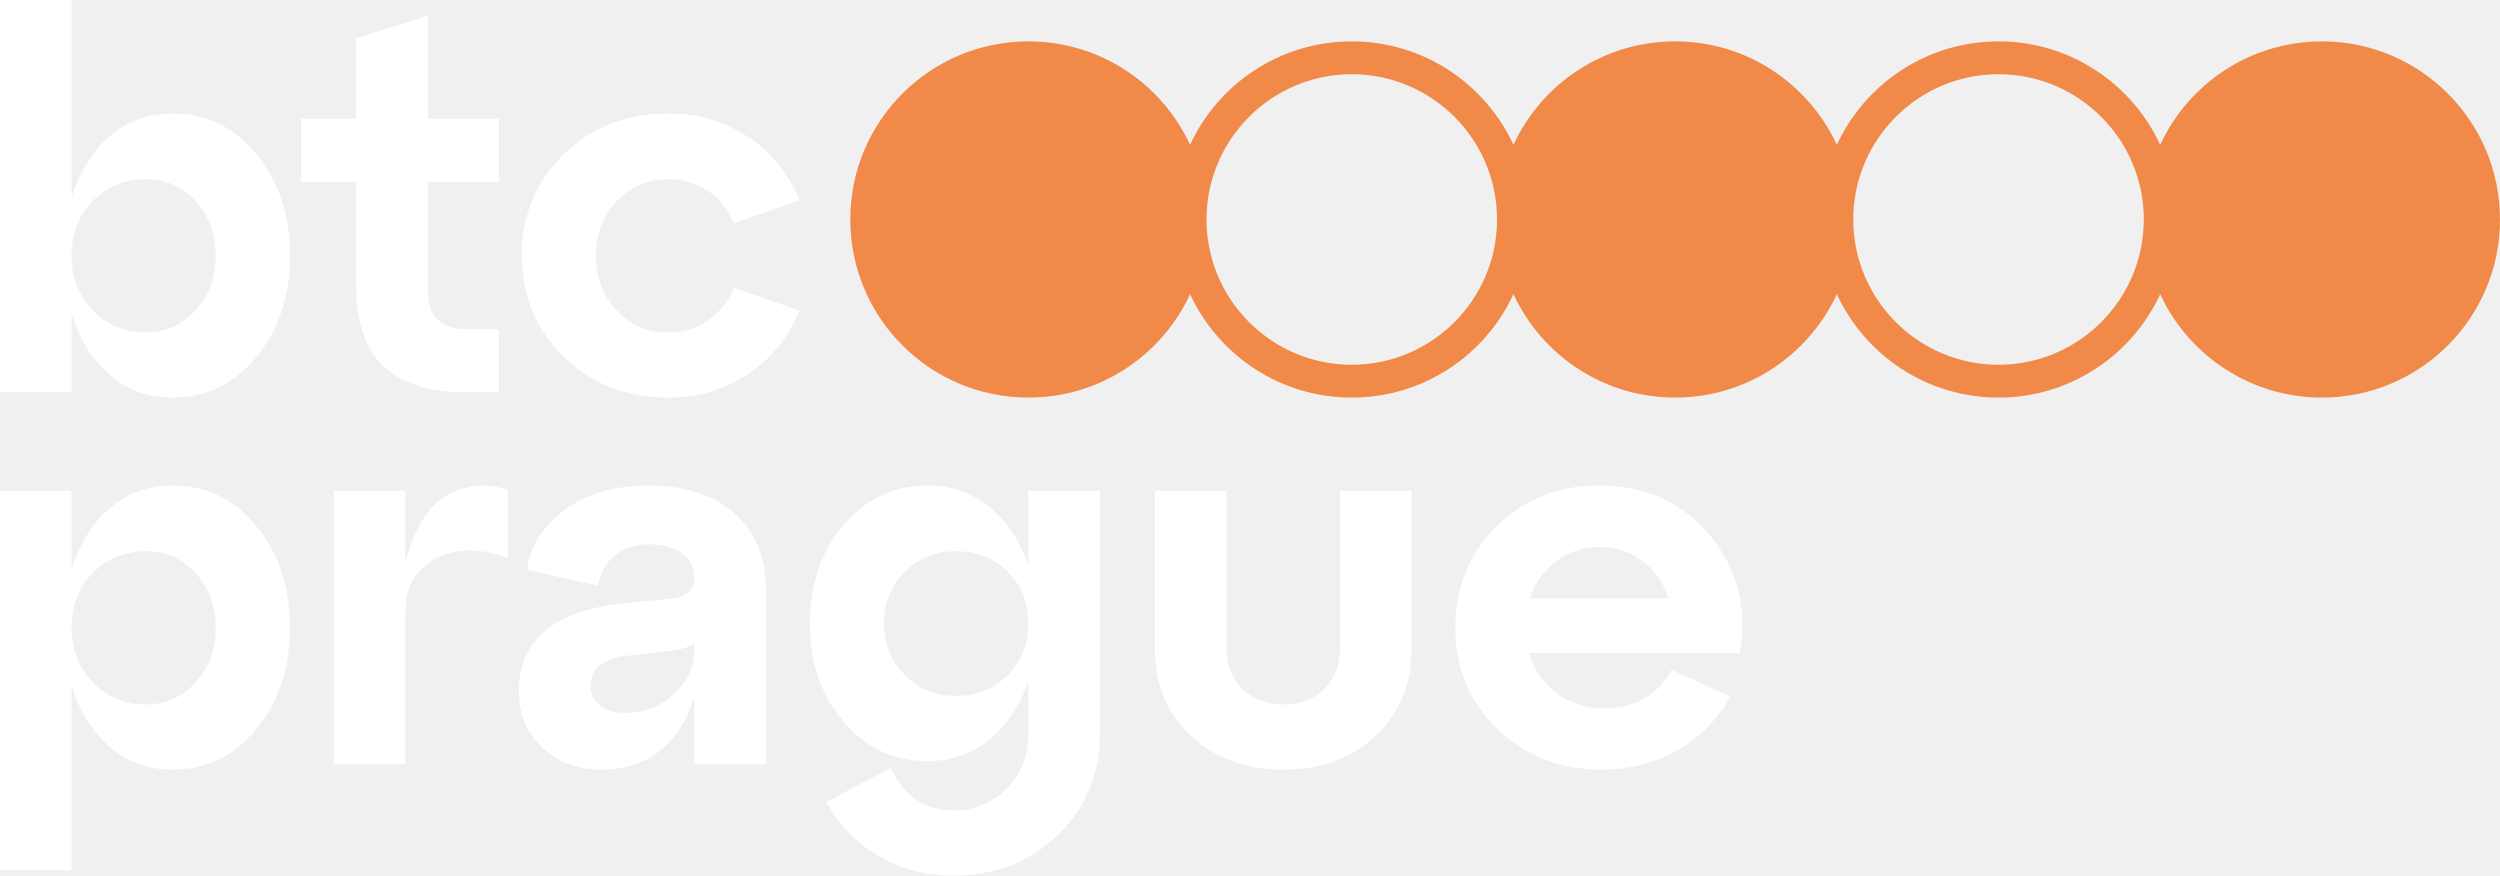
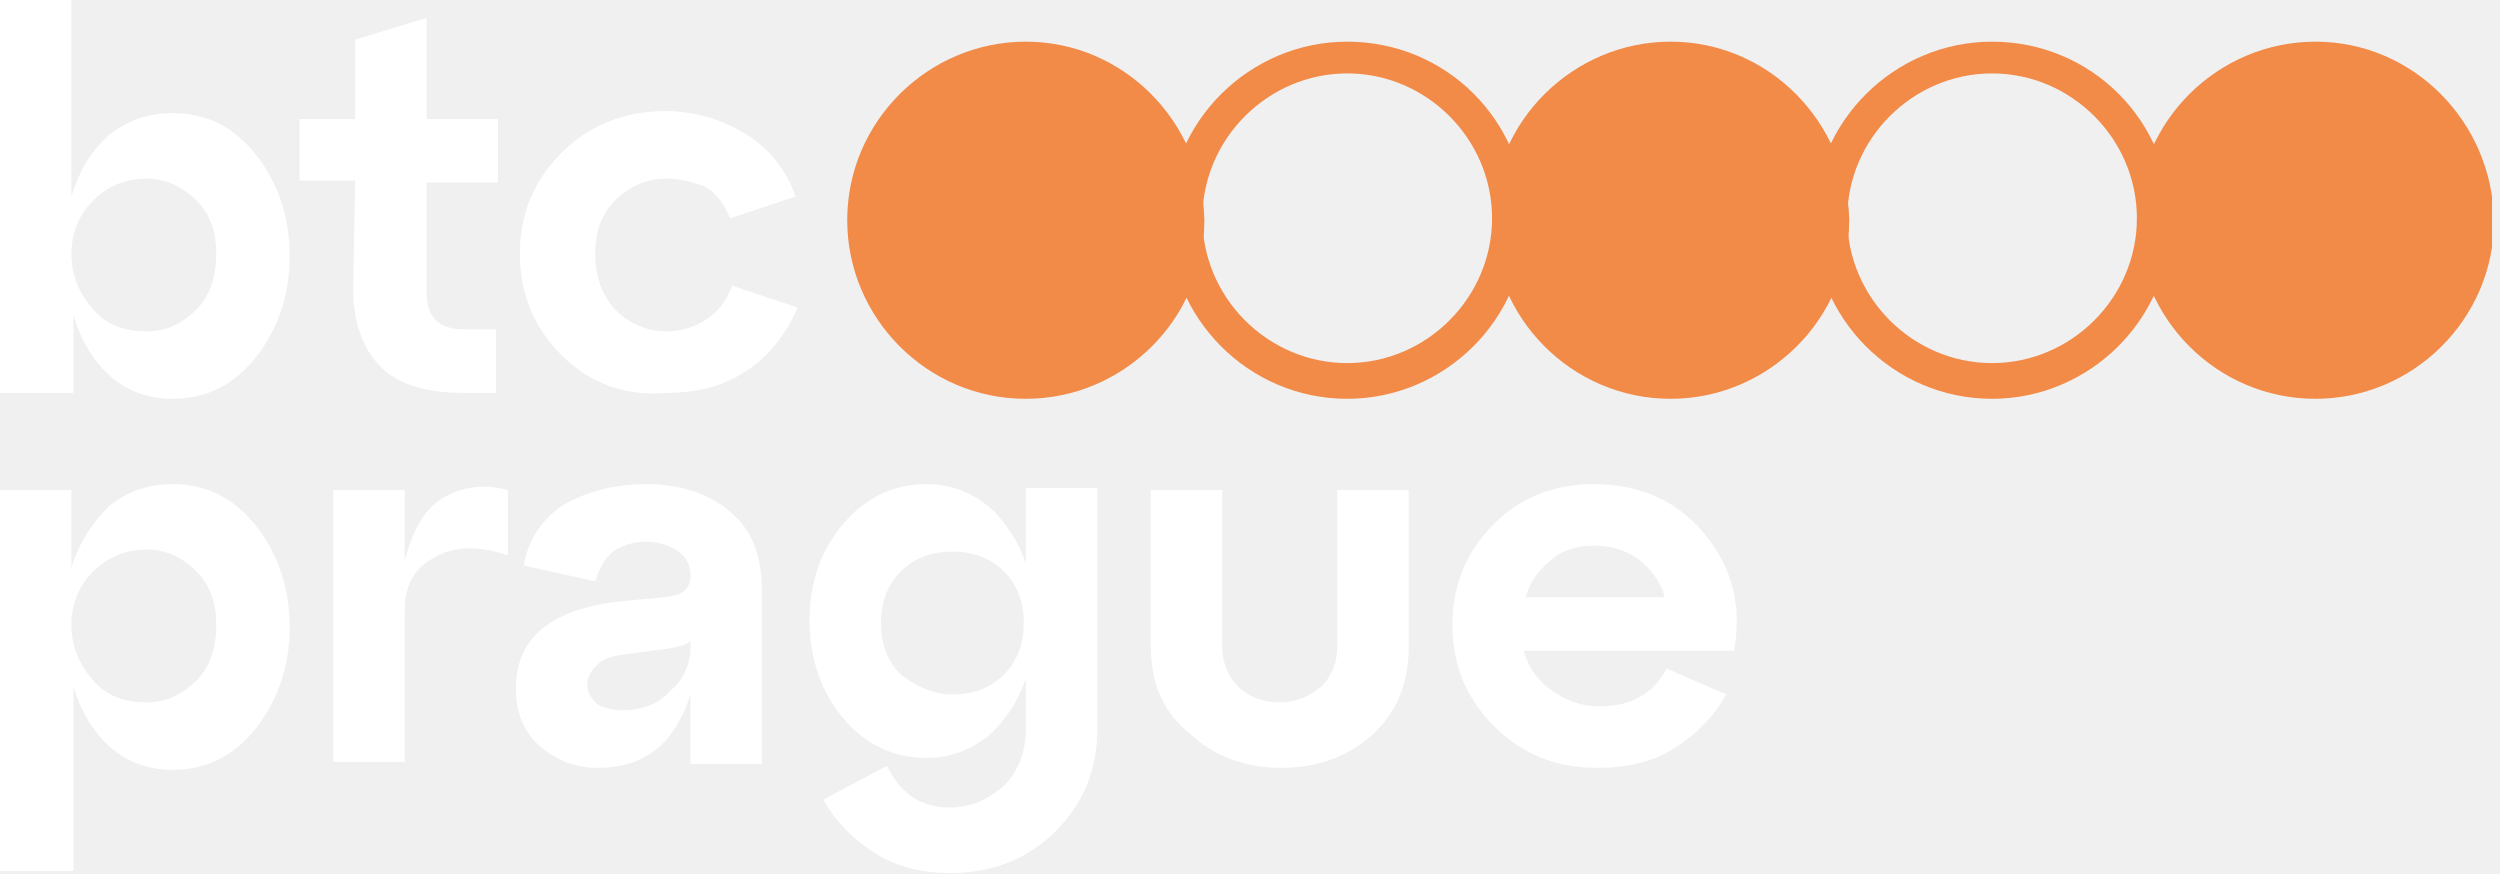
- <svg xmlns="http://www.w3.org/2000/svg" id="Layer_2" viewBox="0 0 566.929 198.572" width="1024px" height="358.665px">
-   <g id="Components">
-     <g id="a74fcaf9-f553-45b2-abd0-8ec334e6aaa3_7">
-       <g>
-         <path d="m39.071,25.726c-5.451,0-10.158,1.704-14.126,5.109-3.967,3.408-6.873,8.036-8.716,13.885V0H0v88.96h16.229v-17.792c1.843,5.851,4.748,10.479,8.716,13.885,3.967,3.407,8.675,5.109,14.126,5.109,7.694,0,14.065-3.084,19.114-9.257,5.049-6.171,7.574-13.825,7.574-22.961s-2.525-16.79-7.574-22.961c-5.049-6.171-11.421-9.258-19.114-9.258Zm5.29,44.661c-3.047,3.327-6.774,4.989-11.18,4.989-4.89,0-8.937-1.662-12.142-4.989-3.207-3.325-4.809-7.472-4.809-12.442s1.602-9.095,4.809-12.382c3.204-3.286,7.252-4.929,12.142-4.929,4.407,0,8.134,1.664,11.18,4.989,3.045,3.327,4.568,7.435,4.568,12.323,0,4.97-1.523,9.117-4.568,12.442Z" style="fill:#fff;" />
-         <path d="m80.785,64.917c0,8.096,2.043,14.126,6.131,18.093,4.087,3.967,10.378,5.951,18.874,5.951h7.333v-14.305h-7.333c-5.851,0-8.776-2.925-8.776-8.776v-24.645h16.109v-14.306h-16.109V3.606l-16.229,5.05v18.273h-12.503v14.306h12.503v23.683Z" style="fill:#fff;" />
-         <path d="m151.514,40.633c3.285,0,6.251.862,8.896,2.584,2.645,1.724,4.647,4.189,6.011,7.394l14.907-5.17c-2.645-6.252-6.612-11.099-11.901-14.546-5.29-3.445-11.261-5.17-17.912-5.17-9.458,0-17.353,3.087-23.683,9.258-6.332,6.172-9.497,13.825-9.497,22.961s3.165,16.791,9.497,22.961c6.33,6.172,14.225,9.257,23.683,9.257,6.651,0,12.622-1.723,17.912-5.17,5.29-3.445,9.257-8.295,11.901-14.546l-14.907-5.17c-1.364,3.207-3.366,5.692-6.011,7.454-2.645,1.763-5.611,2.645-8.896,2.645-4.649,0-8.536-1.662-11.661-4.989-3.125-3.325-4.688-7.472-4.688-12.442,0-4.888,1.563-8.996,4.688-12.323,3.126-3.325,7.012-4.989,11.661-4.989Z" style="fill:#fff;" />
-         <path d="m39.07,110.092c-5.451,0-10.158,1.704-14.125,5.109-3.967,3.408-6.873,8.036-8.716,13.885v-17.792H0v86.075h16.229v-41.835c1.843,5.851,4.749,10.479,8.716,13.885,3.967,3.407,8.675,5.109,14.125,5.109,7.694,0,14.065-3.084,19.114-9.257,5.049-6.171,7.574-13.825,7.574-22.961s-2.525-16.79-7.574-22.961c-5.049-6.171-11.42-9.257-19.114-9.257Zm5.29,44.66c-3.047,3.327-6.773,4.989-11.181,4.989-4.889,0-8.937-1.662-12.142-4.989-3.206-3.325-4.809-7.472-4.809-12.442s1.602-9.095,4.809-12.382c3.205-3.285,7.253-4.929,12.142-4.929,4.407,0,8.134,1.664,11.181,4.989,3.045,3.327,4.568,7.435,4.568,12.323,0,4.97-1.523,9.117-4.568,12.442Z" style="fill:#fff;" />
-         <path d="m101.256,112.377c-4.208,2.485-7.315,7.495-9.317,15.027v-16.109h-16.229v62.032h16.229v-34.743c0-5.449,2.243-9.395,6.732-11.841,4.487-2.443,9.978-2.543,16.469-.301v-15.387c-5.049-1.602-9.677-1.161-13.885,1.323Z" style="fill:#fff;" />
-         <path d="m166.351,116.224c-4.89-4.088-11.261-6.132-19.115-6.132-7.694,0-14.026,1.803-18.994,5.41-4.97,3.607-7.895,8.175-8.776,13.705l16.109,3.607c.559-2.964,1.863-5.269,3.907-6.913,2.044-1.642,4.668-2.465,7.875-2.465,2.963,0,5.389.682,7.273,2.044,1.882,1.363,2.825,3.167,2.825,5.409,0,3.047-1.923,4.689-5.77,4.929l-10.098.962c-15.95,1.683-23.923,8.336-23.923,19.955,0,5.29,1.803,9.578,5.409,12.863,3.607,3.287,7.935,4.929,12.984,4.929,10.819,0,17.951-5.53,21.398-16.59v15.388h16.229v-39.19c0-7.854-2.445-13.825-7.333-17.912Zm-8.896,31.136c0,3.768-1.544,7.093-4.628,9.978-3.087,2.885-6.753,4.327-11,4.327-2.405,0-4.328-.581-5.77-1.743-1.443-1.161-2.164-2.663-2.164-4.508,0-1.762.68-3.225,2.043-4.388,1.362-1.161,3.205-1.903,5.53-2.224l10.459-1.202c2.724-.32,4.568-.92,5.53-1.803v1.563Z" style="fill:#fff;" />
-         <path d="m233.19,128.245c-1.844-5.53-4.769-9.937-8.776-13.224-4.009-3.285-8.697-4.929-14.065-4.929-7.615,0-13.966,2.987-19.055,8.957-5.09,5.971-7.633,13.404-7.633,22.3s2.543,16.331,7.633,22.3c5.088,5.971,11.439,8.957,19.055,8.957,5.369,0,10.056-1.642,14.065-4.929,4.007-3.286,6.931-7.694,8.776-13.224v11.901c0,5.049-1.644,9.215-4.928,12.502-3.287,3.286-7.294,4.929-12.022,4.929-6.413,0-11.18-3.207-14.306-9.618l-14.546,7.694c2.723,5.049,6.612,9.095,11.661,12.142,5.049,3.044,10.778,4.568,17.191,4.568,9.456,0,17.351-3.086,23.683-9.257,6.33-6.173,9.497-13.825,9.497-22.961v-55.059h-16.23v16.95Zm-4.688,24.885c-3.126,3.125-7.054,4.688-11.781,4.688-4.568,0-8.415-1.581-11.541-4.748-3.126-3.165-4.689-7.072-4.689-11.721s1.563-8.535,4.689-11.661c3.126-3.126,6.973-4.689,11.541-4.689,4.728,0,8.656,1.544,11.781,4.628,3.125,3.086,4.688,6.993,4.688,11.721s-1.563,8.656-4.688,11.781Z" style="fill:#fff;" />
-         <path d="m303.874,147.119c0,3.768-1.202,6.812-3.606,9.136-2.404,2.326-5.491,3.487-9.257,3.487-3.768,0-6.852-1.161-9.257-3.487-2.405-2.324-3.607-5.368-3.607-9.136v-35.825h-16.23v35.825c0,8.096,2.724,14.687,8.175,19.775,5.449,5.091,12.422,7.634,20.918,7.634s15.466-2.544,20.917-7.634c5.449-5.088,8.175-11.679,8.175-19.775v-35.825h-16.23v35.825Z" style="fill:#fff;" />
-         <path d="m387.676,121.333c-6.293-7.493-14.648-11.241-25.066-11.241-9.217,0-16.95,3.087-23.202,9.257-6.252,6.172-9.377,13.825-9.377,22.961s3.165,16.791,9.497,22.961c6.33,6.172,14.225,9.257,23.682,9.257,6.492,0,12.281-1.503,17.372-4.508,5.088-3.005,9.035-7.032,11.841-12.082l-13.344-6.011c-3.206,5.771-8.337,8.656-15.388,8.656-4.168,0-7.754-1.142-10.759-3.427-3.006-2.284-5.07-5.308-6.191-9.076h47.846c1.684-10.338-.621-19.253-6.912-26.747Zm-40.693,14.366c1.121-3.526,3.105-6.351,5.951-8.476,2.844-2.123,6.071-3.186,9.677-3.186,3.767,0,7.051,1.063,9.857,3.186,2.805,2.125,4.768,4.95,5.891,8.476h-31.377Z" style="fill:#fff;" />
-       </g>
-       <path d="m526.54,9.384c-16.256,0-30.261,9.609-36.666,23.453-6.405-13.844-20.41-23.453-36.666-23.453s-30.261,9.609-36.666,23.453c-6.406-13.844-20.41-23.453-36.666-23.453s-30.261,9.609-36.666,23.453c-6.406-13.844-20.41-23.453-36.666-23.453s-30.261,9.609-36.666,23.453c-6.405-13.844-20.41-23.453-36.666-23.453-22.306,0-40.389,18.083-40.389,40.389s18.083,40.389,40.389,40.389c16.256,0,30.261-9.609,36.666-23.453,6.405,13.844,20.41,23.453,36.666,23.453s30.261-9.609,36.666-23.453c6.406,13.844,20.41,23.453,36.666,23.453s30.261-9.609,36.666-23.453c6.406,13.844,20.41,23.453,36.666,23.453s30.261-9.609,36.666-23.453c6.405,13.844,20.41,23.453,36.666,23.453,22.306,0,40.389-18.083,40.389-40.389s-18.083-40.389-40.389-40.389Zm-219.997,73.332c-18.165,0-32.943-14.778-32.943-32.943s14.778-32.943,32.943-32.943,32.943,14.778,32.943,32.943-14.778,32.943-32.943,32.943Zm146.665,0c-18.165,0-32.943-14.778-32.943-32.943s14.778-32.943,32.943-32.943,32.943,14.778,32.943,32.943-14.778,32.943-32.943,32.943Z" style="fill:#f18a48;" />
+ <svg xmlns="http://www.w3.org/2000/svg" xmlns:xlink="http://www.w3.org/1999/xlink" version="1.1" id="Vrstva_1" x="0px" y="0px" viewBox="0 0 126 44" style="enable-background:new 0 0 126 44;" xml:space="preserve">
+   <style type="text/css">
+ 	.st0{clip-path:url(#SVGID_00000175306142086493360870000011644881513120961446_);}
+ 	.st1{fill:#FFFFFF;}
+ 	.st2{fill:#F28A48;}
+ </style>
+   <g>
+     <defs>
+       <rect id="SVGID_1_" y="0" width="125.6" height="44" />
+     </defs>
+     <clipPath id="SVGID_00000063621891595479466210000003878940771440448917_">
+       <use xlink:href="#SVGID_1_" style="overflow:visible;" />
+     </clipPath>
+     <g style="clip-path:url(#SVGID_00000063621891595479466210000003878940771440448917_);">
+       <path class="st1" d="M8.7,5.7c1.7,0,3.1,0.7,4.2,2.1c1.1,1.4,1.7,3.1,1.7,5.1s-0.6,3.7-1.7,5.1c-1.1,1.4-2.5,2.1-4.2,2.1    c-1.2,0-2.3-0.4-3.1-1.1c-0.9-0.8-1.5-1.8-1.9-3.1v3.9H0V0h3.6v9.9C4,8.6,4.6,7.6,5.5,6.8C6.4,6.1,7.4,5.7,8.7,5.7z M7.4,16.7    c1,0,1.8-0.4,2.5-1.1c0.7-0.7,1-1.7,1-2.8c0-1.1-0.3-2-1-2.7C9.2,9.4,8.3,9,7.4,9c-1.1,0-2,0.4-2.7,1.1c-0.7,0.7-1.1,1.6-1.1,2.7    c0,1.1,0.4,2,1.1,2.8S6.3,16.7,7.4,16.7L7.4,16.7z" />
+       <path class="st1" d="M17.9,9.1h-2.8V6h2.8v-4l3.6-1.1V6h3.6v3.2h-3.6v5.5c0,1.3,0.6,1.9,1.9,1.9h1.6v3.2h-1.6    c-1.9,0-3.3-0.4-4.2-1.3c-0.9-0.9-1.4-2.2-1.4-4L17.9,9.1L17.9,9.1z" />
+       <path class="st1" d="M28.3,17.9c-1.4-1.4-2.1-3.1-2.1-5.1s0.7-3.7,2.1-5.1s3.2-2.1,5.2-2.1c1.5,0,2.8,0.4,4,1.1s2.1,1.8,2.6,3.2    l-3.3,1.1c-0.3-0.7-0.7-1.3-1.3-1.6C35,9.2,34.3,9,33.6,9c-1,0-1.9,0.4-2.6,1.1c-0.7,0.7-1,1.6-1,2.7c0,1.1,0.3,2,1,2.8    c0.7,0.7,1.6,1.1,2.6,1.1c0.7,0,1.4-0.2,2-0.6c0.6-0.4,1-0.9,1.3-1.7l3.3,1.1c-0.6,1.4-1.5,2.5-2.6,3.2c-1.2,0.8-2.5,1.1-4,1.1    C31.5,20,29.7,19.3,28.3,17.9z" />
+       <path class="st1" d="M8.7,24.4c1.7,0,3.1,0.7,4.2,2.1c1.1,1.4,1.7,3.1,1.7,5.1s-0.6,3.7-1.7,5.1c-1.1,1.4-2.5,2.1-4.2,2.1    c-1.2,0-2.3-0.4-3.1-1.1c-0.9-0.8-1.5-1.8-1.9-3.1v9.3H0V24.7h3.6v3.9c0.4-1.3,1.1-2.3,1.9-3.1C6.4,24.8,7.4,24.4,8.7,24.4    L8.7,24.4z M7.4,35.4c1,0,1.8-0.4,2.5-1.1c0.7-0.7,1-1.7,1-2.8c0-1.1-0.3-2-1-2.7c-0.7-0.7-1.5-1.1-2.5-1.1c-1.1,0-2,0.4-2.7,1.1    c-0.7,0.7-1.1,1.6-1.1,2.7c0,1.1,0.4,2,1.1,2.8S6.3,35.4,7.4,35.4L7.4,35.4z" />
+       <path class="st1" d="M20.4,24.7v3.6c0.4-1.7,1.1-2.8,2.1-3.3c0.9-0.5,2-0.6,3.1-0.3V28c-1.4-0.5-2.7-0.5-3.7,0.1    c-1,0.5-1.5,1.4-1.5,2.6v7.7h-3.6V24.7H20.4L20.4,24.7z" />
+       <path class="st1" d="M32.6,24.4c1.7,0,3.2,0.5,4.2,1.4c1.1,0.9,1.6,2.2,1.6,4v8.7h-3.6V35c-0.8,2.5-2.3,3.7-4.7,3.7    c-1.1,0-2.1-0.4-2.9-1.1c-0.8-0.7-1.2-1.7-1.2-2.9c0-2.6,1.8-4,5.3-4.4l2.2-0.2c0.9-0.1,1.3-0.4,1.3-1.1c0-0.5-0.2-0.9-0.6-1.2    c-0.4-0.3-1-0.5-1.6-0.5c-0.7,0-1.3,0.2-1.7,0.5c-0.5,0.4-0.7,0.9-0.9,1.5l-3.6-0.8c0.2-1.2,0.8-2.2,1.9-3    C29.5,24.8,30.9,24.4,32.6,24.4L32.6,24.4z M31.4,35.8c0.9,0,1.8-0.3,2.4-1c0.7-0.6,1-1.4,1-2.2v-0.3c-0.2,0.2-0.6,0.3-1.2,0.4    L31.3,33c-0.5,0.1-0.9,0.2-1.2,0.5c-0.3,0.3-0.5,0.6-0.5,1c0,0.4,0.2,0.7,0.5,1C30.5,35.7,30.9,35.8,31.4,35.8z" />
+       <path class="st1" d="M51.7,28.4v-3.8h3.6v12.2c0,2-0.7,3.7-2.1,5.1C51.8,43.3,50,44,47.9,44c-1.4,0-2.7-0.3-3.8-1    c-1.1-0.7-2-1.6-2.6-2.7l3.2-1.7c0.7,1.4,1.7,2.1,3.2,2.1c1,0,1.9-0.4,2.7-1.1c0.7-0.7,1.1-1.7,1.1-2.8v-2.6    c-0.4,1.2-1.1,2.2-1.9,2.9c-0.9,0.7-1.9,1.1-3.1,1.1c-1.7,0-3.1-0.7-4.2-2c-1.1-1.3-1.7-3-1.7-4.9c0-2,0.6-3.6,1.7-4.9    c1.1-1.3,2.5-2,4.2-2c1.2,0,2.2,0.4,3.1,1.1C50.6,26.2,51.3,27.2,51.7,28.4L51.7,28.4z M48,35c1,0,1.9-0.3,2.6-1s1-1.6,1-2.6    c0-1-0.3-1.9-1-2.6s-1.6-1-2.6-1c-1,0-1.9,0.3-2.6,1c-0.7,0.7-1,1.6-1,2.6c0,1,0.3,1.9,1,2.6C46.2,34.6,47,35,48,35z" />
+       <path class="st1" d="M58,32.6v-7.9h3.6v7.9c0,0.8,0.3,1.5,0.8,2c0.5,0.5,1.2,0.8,2.1,0.8c0.8,0,1.5-0.3,2.1-0.8    c0.5-0.5,0.8-1.2,0.8-2v-7.9h3.6v7.9c0,1.8-0.6,3.3-1.8,4.4c-1.2,1.1-2.8,1.7-4.6,1.7c-1.9,0-3.4-0.6-4.6-1.7    C58.6,35.9,58,34.4,58,32.6L58,32.6z" />
+       <path class="st1" d="M80.3,24.4c2.3,0,4.2,0.8,5.6,2.5c1.4,1.7,1.9,3.6,1.5,5.9H76.8c0.2,0.8,0.7,1.5,1.4,2    c0.7,0.5,1.5,0.8,2.4,0.8c1.6,0,2.7-0.6,3.4-1.9l3,1.3c-0.6,1.1-1.5,2-2.6,2.7c-1.1,0.7-2.4,1-3.9,1c-2.1,0-3.8-0.7-5.2-2.1    c-1.4-1.4-2.1-3.1-2.1-5.1s0.7-3.7,2.1-5.1C76.6,25.1,78.3,24.4,80.3,24.4L80.3,24.4z M80.3,27.5c-0.8,0-1.5,0.2-2.1,0.7    c-0.6,0.5-1.1,1.1-1.3,1.9h7c-0.2-0.8-0.7-1.4-1.3-1.9C81.9,27.7,81.2,27.5,80.3,27.5z" />
+       <path class="st2" d="M51.7,3.7c4,0,7.3,3.3,7.3,7.3c0,4-3.3,7.3-7.3,7.3s-7.3-3.3-7.3-7.3C44.4,7,47.7,3.7,51.7,3.7z" />
+       <path class="st2" d="M51.7,2.1c-4.9,0-9,4-9,9c0,4.9,4,9,9,9c4.9,0,9-4,9-9C60.6,6.1,56.6,2.1,51.7,2.1z" />
+       <path class="st2" d="M67.9,3.7c4,0,7.3,3.3,7.3,7.3c0,4-3.3,7.3-7.3,7.3s-7.3-3.3-7.3-7.3C60.6,7,63.9,3.7,67.9,3.7z M67.9,2.1    c-4.9,0-9,4-9,9c0,4.9,4,9,9,9c4.9,0,9-4,9-9C76.9,6.1,72.9,2.1,67.9,2.1z" />
+       <path class="st2" d="M84.2,3.7c4,0,7.3,3.3,7.3,7.3c0,4-3.3,7.3-7.3,7.3c-4,0-7.3-3.3-7.3-7.3C76.9,7,80.1,3.7,84.2,3.7z" />
+       <path class="st2" d="M84.2,2.1c-4.9,0-9,4-9,9c0,4.9,4,9,9,9c4.9,0,9-4,9-9C93.1,6.1,89.1,2.1,84.2,2.1z" />
+       <path class="st2" d="M100.4,3.7c4,0,7.3,3.3,7.3,7.3c0,4-3.3,7.3-7.3,7.3c-4,0-7.3-3.3-7.3-7.3C93.1,7,96.4,3.7,100.4,3.7z     M100.4,2.1c-4.9,0-9,4-9,9c0,4.9,4,9,9,9c4.9,0,9-4,9-9C109.4,6.1,105.4,2.1,100.4,2.1z" />
+       <path class="st2" d="M116.7,3.7c4,0,7.3,3.3,7.3,7.3c0,4-3.3,7.3-7.3,7.3s-7.3-3.3-7.3-7.3C109.4,7,112.6,3.7,116.7,3.7z" />
+       <path class="st2" d="M116.7,2.1c-4.9,0-9,4-9,9c0,4.9,4,9,9,9c4.9,0,9-4,9-9C125.6,6.1,121.6,2.1,116.7,2.1z" />
    </g>
  </g>
</svg>
